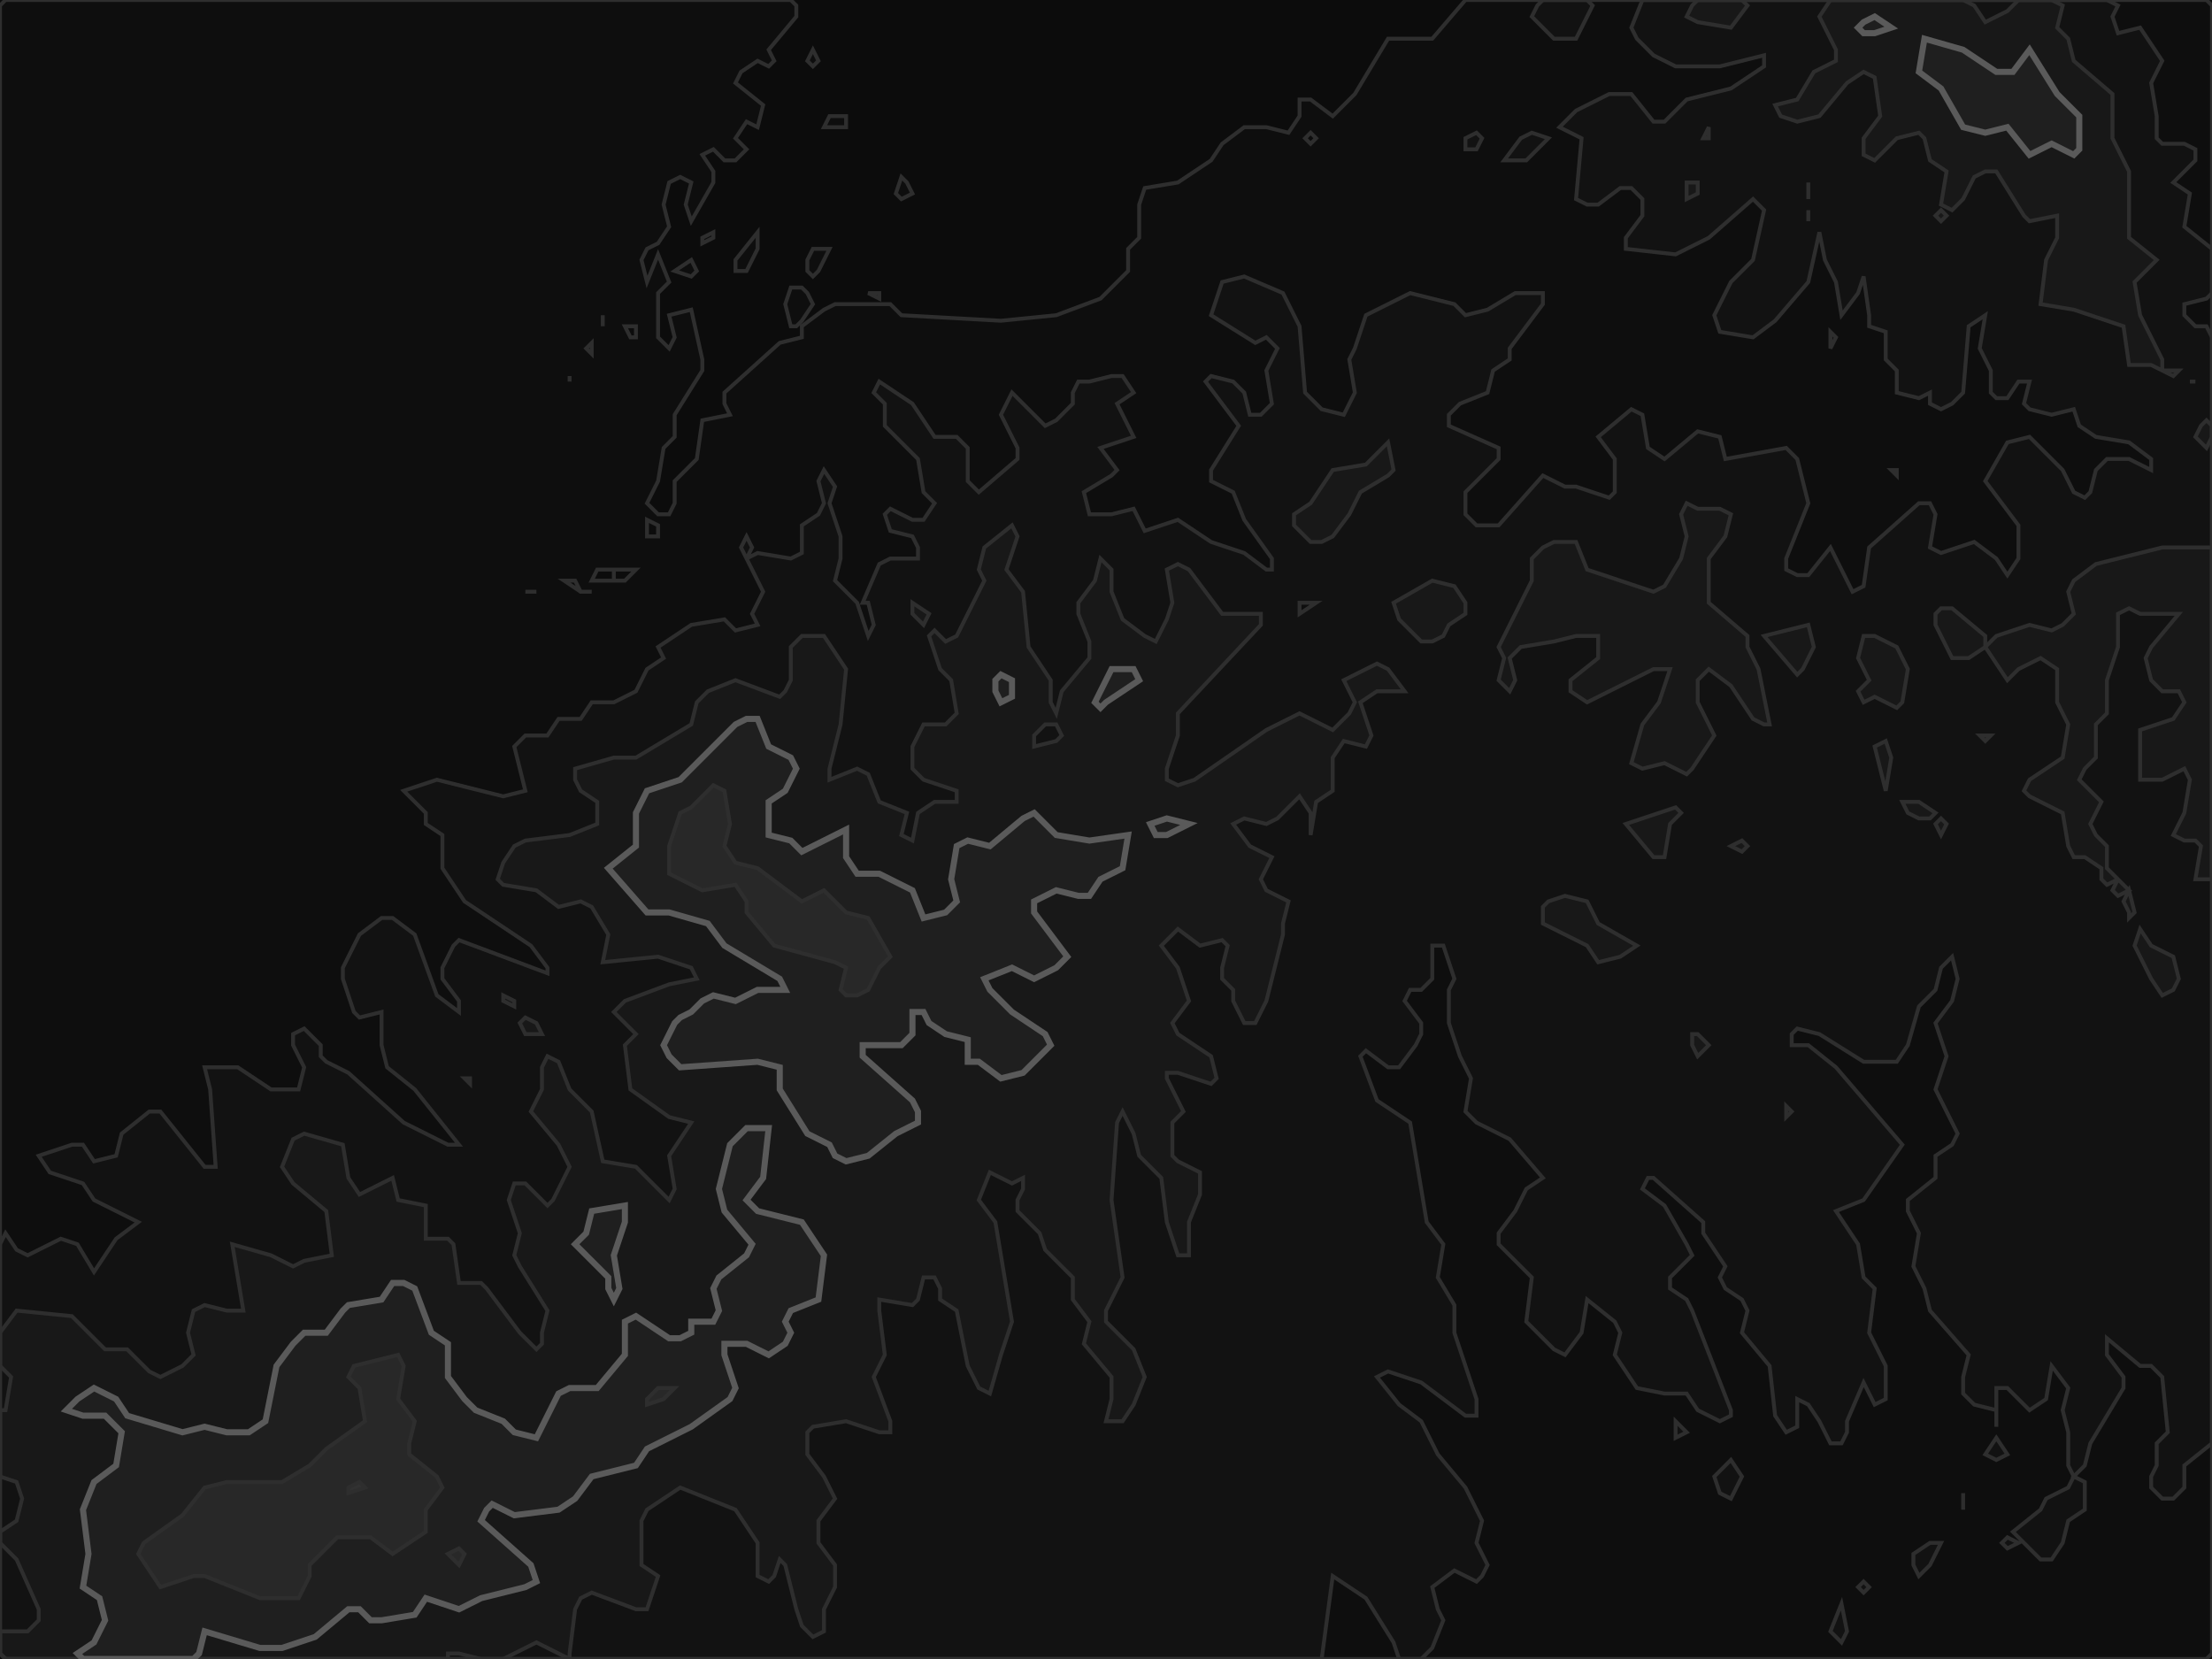
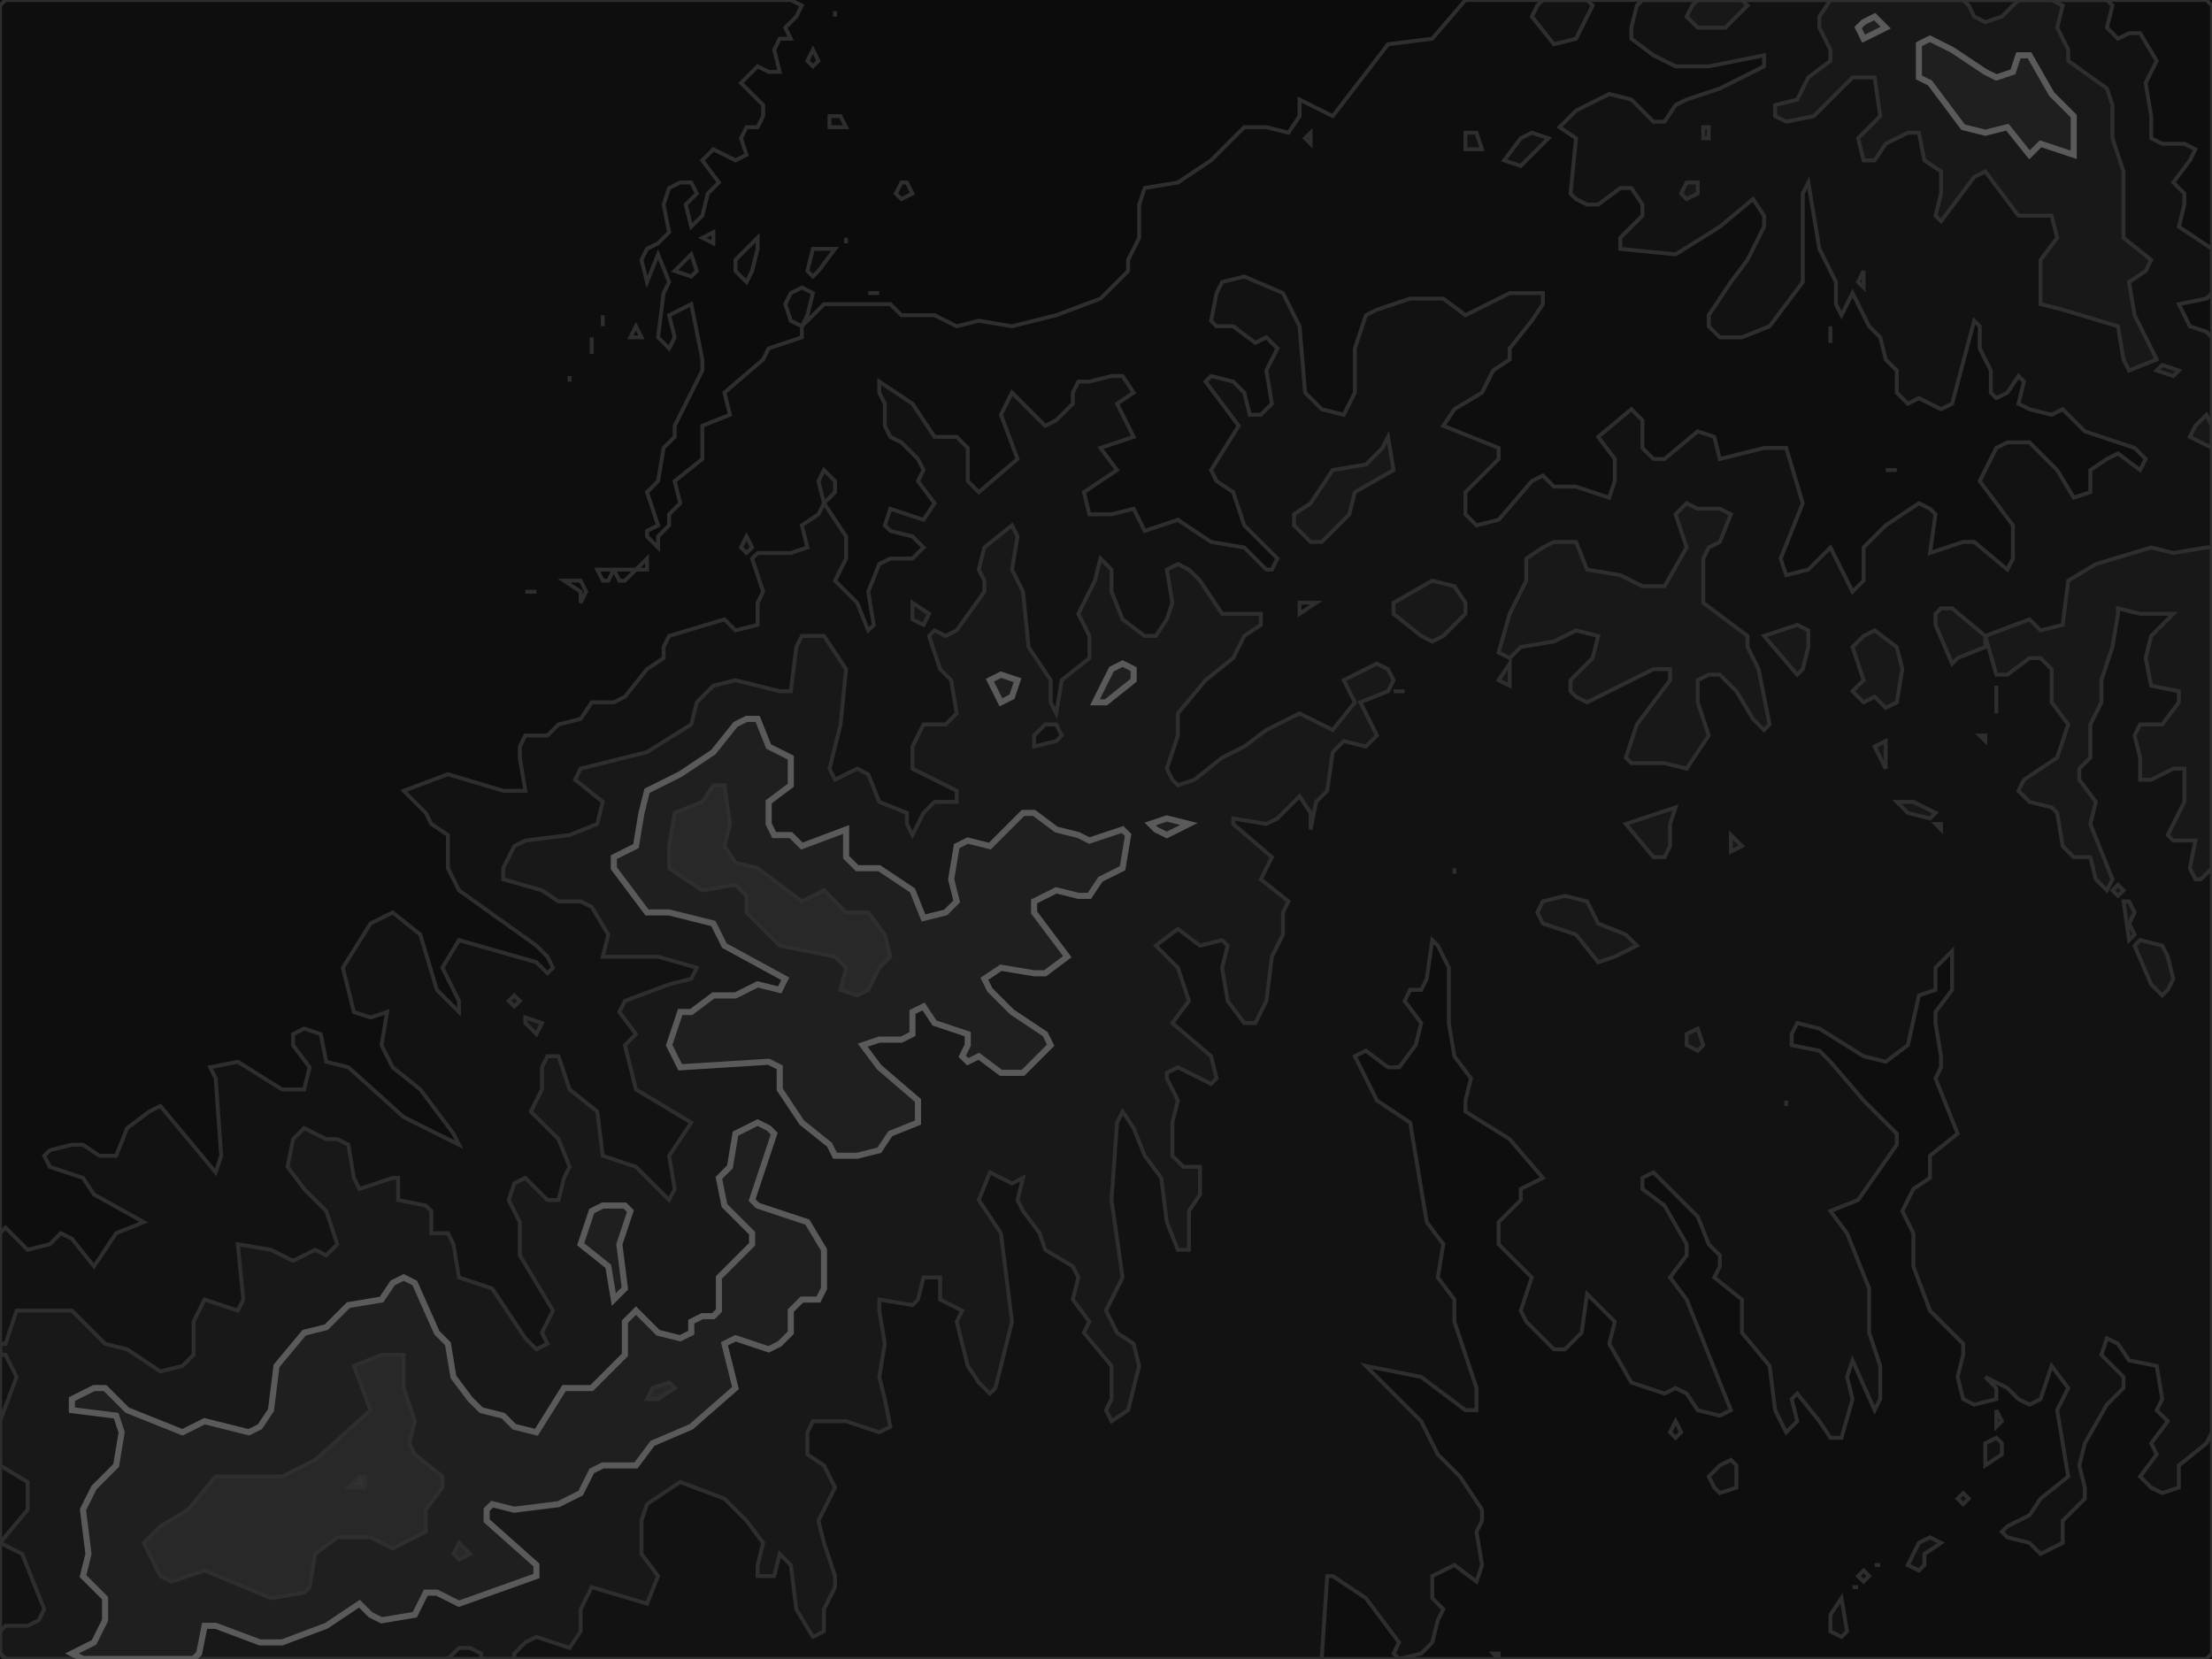
<svg xmlns="http://www.w3.org/2000/svg" viewBox="0 0 400 300" width="400" height="300">
  <rect width="400" height="300" fill="#0c0c0c" />
-   <path d="M148 11L147 9L146 11L147 12L148 11ZM153 23L153 21L150 21L149 23L153 23ZM165 35L164 33L163 32L162 35L163 36L165 35ZM129 43L129 42L127 43L127 44L129 43ZM126 49L125 47L122 49L125 50L126 49ZM135 49L137 45L137 42L133 47L133 49L135 49ZM148 49L150 45L147 45L146 47L146 49L147 50L148 49ZM159 53L157 53L159 54L159 53ZM144 59L145 58L147 55L146 53L145 52L143 52L142 55L143 59L144 59ZM400 299L400 1L399 0L265 0L259 7L251 7L245 17L241 21L237 18L235 18L235 21L233 24L229 23L225 23L221 26L219 29L213 33L207 34L206 37L206 43L204 45L204 49L199 54L191 57L181 58L163 57L161 55L151 55L149 56L145 59L145 61L141 62L131 71L131 73L132 75L127 76L126 83L122 87L122 91L121 93L119 93L117 91L119 87L120 81L122 79L122 75L127 67L127 65L125 56L121 57L122 61L121 63L119 61L119 53L121 51L119 46L117 51L116 47L117 45L119 44L121 41L120 37L121 33L123 32L125 33L124 37L125 40L129 33L129 31L127 28L129 27L131 29L133 29L135 27L133 25L135 22L137 23L138 19L133 15L134 13L137 11L139 12L140 11L139 9L144 3L144 1L143 0L1 0L0 1L0 299L1 300L399 300L400 299ZM237 26L236 25L237 24L238 25L237 26ZM109 59L109 57L109 59ZM115 61L114 61L113 59L115 59L115 61ZM107 64L106 63L107 62L107 64ZM103 69L103 68L103 69ZM117 97L117 94L119 95L119 97L117 97ZM113 105L111 105L111 103L111 105L107 105L108 103L115 103L113 105ZM97 107L95 107L97 107ZM105 107L102 105L104 105L105 107L107 107L105 107Z" fill="rgb(236 236 236 / 0.012)" stroke="#2e2e2e" stroke-width="0.7" />
-   <path d="M285 7L288 1L287 0L279 0L278 1L277 3L281 7L285 7ZM268 25L267 24L265 25L265 27L267 27L268 25ZM276 29L280 25L277 24L275 25L272 29L276 29ZM331 63L332 61L331 60L331 63ZM343 85L342 85L343 86L343 85ZM136 99L135 97L134 99L135 101L136 99ZM305 259L303 257L303 260L305 259ZM363 263L361 260L359 263L361 264L363 263ZM314 269L315 267L313 264L310 267L311 270L313 271L314 269ZM355 271L355 270L355 271L355 273L355 271ZM365 279L363 278L362 279L363 280L365 279ZM349 283L351 279L349 279L346 281L346 283L347 285L349 283ZM338 287L337 286L336 287L337 288L338 287ZM334 295L333 290L331 295L333 297L334 295ZM258 299L259 298L261 293L260 291L259 287L263 284L267 286L268 285L269 283L267 279L268 275L265 269L260 263L257 257L253 254L249 249L251 248L257 250L265 256L267 256L267 253L263 241L263 236L260 231L261 225L258 221L255 203L249 199L246 191L247 190L251 193L253 193L256 189L257 187L257 185L254 181L255 179L257 179L259 177L259 171L261 171L263 177L262 179L262 185L264 191L266 195L265 201L267 203L273 206L279 213L276 215L274 219L271 223L271 225L277 231L276 239L281 244L283 245L286 241L287 235L292 239L293 241L292 245L296 251L301 252L305 252L307 255L311 257L313 256L313 255L306 237L305 235L302 233L302 231L306 227L305 225L301 218L297 215L298 213L299 213L308 221L308 223L312 229L311 231L312 233L315 235L316 237L315 241L320 247L321 256L323 259L325 258L325 253L327 254L329 257L331 261L333 261L334 259L334 257L337 250L339 254L341 253L341 247L339 243L338 241L339 233L337 231L336 225L332 219L337 217L344 207L332 193L327 189L324 189L324 187L325 186L329 187L337 192L343 192L345 189L347 182L350 179L351 175L353 173L354 177L353 181L350 185L352 191L350 197L354 205L353 207L350 209L350 213L345 217L345 219L347 223L346 229L348 233L349 237L356 245L355 249L355 252L357 254L361 255L361 258L361 251L363 251L367 255L370 253L371 247L374 251L373 255L374 259L374 265L375 267L374 269L370 271L369 273L364 277L369 282L371 282L373 279L374 275L377 273L377 268L375 267L377 265L378 261L384 251L384 249L381 245L381 242L387 247L389 247L391 249L392 259L390 261L390 265L389 267L389 269L391 271L393 271L395 269L395 265L400 261L400 61L399 59L397 59L395 57L395 55L399 54L400 53L400 45L395 41L396 35L393 33L397 29L397 27L395 26L391 26L390 25L390 21L389 15L391 11L387 5L383 6L382 3L383 1L381 0L297 0L295 5L296 7L299 10L303 12L311 12L319 10L319 12L313 16L305 18L301 22L299 22L295 17L291 17L285 20L282 23L286 25L285 36L287 37L289 37L293 34L295 34L297 36L297 39L294 43L294 45L303 46L309 43L317 36L319 38L317 47L313 51L310 57L311 60L317 61L321 58L327 51L329 42L330 47L332 51L333 57L336 53L337 50L338 57L338 59L341 60L341 65L343 67L343 71L347 72L349 71L349 73L351 74L353 73L355 71L356 59L359 57L358 63L360 67L360 71L361 72L363 72L365 69L367 69L366 73L367 74L371 75L375 74L376 77L379 79L385 80L389 83L389 85L385 83L381 83L379 85L378 89L377 90L375 89L373 85L367 79L363 80L359 87L365 95L365 101L363 104L361 101L357 98L351 100L349 99L350 93L349 91L347 91L338 99L337 106L335 107L331 99L327 104L325 104L323 103L323 101L327 91L325 83L323 81L312 83L311 79L307 78L301 83L298 81L297 75L295 74L289 79L292 83L292 89L291 90L285 88L283 88L279 86L271 95L267 95L265 93L265 89L271 83L271 81L262 77L262 75L264 73L269 71L270 67L273 65L273 63L279 55L279 53L274 53L269 56L265 57L263 55L255 53L249 56L247 57L245 63L244 65L245 71L243 75L239 74L236 71L235 59L232 53L225 50L221 51L219 57L227 62L229 61L231 63L229 67L230 73L228 75L226 75L225 71L223 69L219 68L218 69L224 77L219 85L219 87L223 89L225 94L230 101L230 103L229 103L225 100L219 98L213 94L207 96L205 92L201 93L197 93L196 89L201 86L202 85L199 81L205 79L202 73L205 71L203 68L201 68L197 69L195 69L194 71L194 73L191 76L189 77L183 71L181 75L184 81L184 83L177 89L175 87L175 81L173 79L171 79L169 79L165 73L159 69L158 71L160 73L160 77L166 83L167 89L169 91L167 94L165 94L161 92L160 93L161 96L165 97L166 99L166 101L161 101L159 102L156 109L157 109L158 113L157 115L155 109L151 105L152 101L152 97L150 91L151 88L149 85L148 87L149 91L148 93L145 95L145 100L143 101L137 100L135 101L138 107L136 111L137 113L133 114L131 112L125 113L119 117L120 119L117 121L115 125L113 126L111 127L107 127L105 130L101 130L99 133L95 133L93 135L95 143L91 144L79 141L73 143L77 147L77 149L80 151L80 157L84 163L96 171L99 175L99 176L83 170L82 171L80 175L80 177L83 181L83 183L79 180L75 169L71 166L69 166L65 169L62 175L62 177L64 183L65 184L69 183L69 189L70 193L75 197L83 207L81 207L73 203L63 194L59 192L58 191L58 189L55 186L53 187L53 189L55 193L54 197L49 197L43 193L37 193L38 197L39 211L37 211L29 201L27 201L22 205L21 209L17 210L15 207L13 207L7 209L9 212L15 214L17 217L25 221L21 224L17 230L14 225L11 224L5 227L3 226L1 223L0 225L0 299L1 300L239 300L241 285L247 289L252 297L253 300L257 300L258 299ZM327 36L327 33L327 36ZM327 40L327 38L327 40ZM235 111L235 109L238 109L235 111Z" fill="rgb(236 236 236 / 0.020)" stroke="#2e2e2e" stroke-width="0.7" />
-   <path d="M313 5L316 1L315 0L307 0L306 1L305 3L307 4L313 5ZM309 25L309 23L308 25L309 25ZM307 35L307 33L305 33L305 36L307 35ZM352 39L351 38L350 39L351 40L352 39ZM391 65L387 57L386 51L390 47L385 43L385 31L382 25L382 17L375 11L374 7L372 5L373 1L371 0L365 0L363 2L359 4L357 1L355 0L331 0L329 3L332 9L332 11L328 13L325 18L321 19L322 21L325 22L329 21L334 15L337 13L339 14L340 21L337 25L337 28L339 29L343 25L347 24L348 25L349 29L352 31L351 37L353 38L355 36L357 32L359 31L361 31L366 39L367 40L372 39L372 43L370 47L369 55L375 56L384 59L385 66L389 66L391 67L391 65ZM394 67L391 67L393 68L394 67ZM397 69L396 69L397 69ZM400 79L400 77L399 76L398 77L397 79L399 81L400 79ZM241 97L244 93L246 89L251 86L252 85L251 80L247 84L241 85L237 91L234 93L234 95L237 98L239 98L241 97ZM167 113L168 111L165 109L165 111L167 113ZM261 115L262 113L265 111L265 109L263 106L259 105L252 109L253 112L257 116L259 116L261 115ZM356 119L359 117L359 115L353 110L351 110L350 111L350 113L353 119L356 119ZM326 121L328 117L327 113L319 115L325 122L326 121ZM344 127L345 121L343 117L339 115L337 115L336 119L337 121L338 123L336 125L337 127L339 126L343 128L344 127ZM360 133L358 133L359 134L360 133ZM306 139L310 133L307 127L307 123L309 121L313 124L317 130L319 131L320 131L318 121L316 117L316 115L309 109L309 101L312 97L313 93L311 92L307 92L305 91L304 93L305 97L304 101L301 106L299 107L287 103L285 98L281 98L279 99L277 101L277 105L271 117L272 119L271 123L273 125L274 123L273 119L275 117L281 116L285 115L289 115L289 119L284 123L284 125L287 127L293 124L299 121L302 121L300 127L297 131L295 138L297 139L301 138L305 140L306 139ZM341 143L342 137L341 134L339 135L341 143ZM350 147L347 145L344 145L345 147L347 148L349 148L350 147ZM351 151L352 149L351 148L350 149L351 151ZM316 153L315 152L313 153L315 154L316 153ZM301 155L302 149L304 147L303 146L294 149L299 155L301 155ZM400 159L400 99L391 99L379 102L375 105L374 107L375 111L373 113L371 114L367 113L361 115L359 117L363 123L365 121L369 119L372 121L372 127L374 131L373 137L367 141L366 143L367 144L371 146L373 147L374 153L375 155L377 155L380 157L380 159L381 160L383 159L381 157L381 153L379 151L378 149L380 145L376 141L377 139L379 137L379 131L381 129L381 123L383 117L383 111L385 110L387 111L394 111L389 117L388 119L389 123L391 125L394 125L395 127L393 130L387 132L387 141L391 141L395 139L396 141L395 147L393 151L395 152L397 152L398 153L397 159L400 159ZM385 161L383 159L382 161L383 162L385 161ZM386 165L385 161L384 163L385 165L385 166L386 165ZM293 173L296 171L289 167L287 163L283 162L280 163L279 164L279 167L287 171L289 174L293 173ZM393 179L394 177L393 173L389 171L387 168L386 171L389 177L391 180L393 179ZM93 181L91 180L91 181L93 182L93 181ZM98 187L97 185L95 184L94 185L95 187L98 187ZM309 189L307 187L306 187L306 189L307 191L309 189ZM85 195L84 195L85 196L85 195ZM324 201L323 200L323 202L324 201ZM103 299L104 291L105 289L107 288L115 291L117 291L119 285L116 283L116 275L117 273L123 269L133 273L137 279L137 285L139 286L140 285L141 282L142 283L143 287L144 291L145 294L147 296L149 295L149 291L151 287L151 283L148 279L148 275L151 271L149 267L146 263L146 259L147 258L153 257L159 259L161 259L161 257L158 249L160 245L159 237L159 235L165 236L166 235L167 231L169 231L170 233L170 235L173 237L175 247L177 251L179 252L181 245L183 239L180 221L177 217L179 212L183 214L185 213L185 215L184 217L184 219L188 223L189 226L194 231L194 235L197 239L196 243L201 249L201 253L200 257L203 257L205 254L207 249L205 244L200 239L200 237L203 231L201 217L202 203L203 201L205 205L206 209L210 213L211 221L213 227L215 227L215 221L217 216L217 213L217 212L213 210L212 209L212 203L214 201L211 195L211 194L213 194L219 196L220 195L219 191L213 187L212 185L215 181L213 175L210 171L213 168L217 171L221 170L222 171L221 175L221 177L223 179L223 181L225 185L227 185L229 181L230 177L232 169L232 167L233 163L229 161L228 159L229 157L230 155L226 153L223 149L225 148L229 149L231 148L235 144L237 147L237 151L238 145L241 143L241 137L243 134L247 135L248 133L246 127L249 125L254 125L251 121L249 120L243 123L245 127L244 129L241 132L235 129L229 132L216 141L213 142L211 141L211 139L213 133L213 129L228 113L228 111L221 111L215 103L213 102L211 103L212 109L211 112L209 116L207 115L203 112L201 107L201 103L199 101L198 105L195 109L195 111L197 116L197 119L192 125L191 129L190 127L190 123L186 117L185 107L182 103L184 97L183 95L178 99L177 103L178 105L177 107L173 115L171 116L169 114L168 115L170 121L172 123L173 129L171 131L167 131L165 135L165 139L167 141L173 143L173 145L169 145L166 147L165 152L163 151L164 147L159 145L157 140L155 139L150 141L150 139L152 131L153 121L149 115L147 115L145 115L143 117L143 119L143 123L142 125L141 126L133 123L128 125L126 127L125 131L115 137L111 137L104 139L104 141L105 143L108 145L108 149L103 151L95 152L93 153L91 156L90 159L91 160L97 161L101 164L105 163L107 164L110 169L109 174L119 173L125 175L126 177L121 178L113 181L111 183L115 187L113 189L114 197L121 202L125 203L121 209L122 215L121 217L115 211L109 210L107 201L103 197L101 192L99 191L98 193L98 197L96 201L101 207L103 211L100 217L99 218L95 214L93 214L92 217L94 223L93 227L94 229L99 237L98 241L98 243L97 244L94 241L88 233L87 232L83 232L82 225L81 224L77 224L77 218L72 217L71 213L65 216L63 213L62 207L55 205L53 206L51 211L53 214L59 219L60 227L55 228L53 229L49 227L42 225L44 237L41 237L37 236L35 237L34 241L35 245L33 247L29 249L27 248L23 244L19 244L13 238L3 237L0 241L0 247L2 249L1 255L0 255L0 267L3 268L4 271L3 275L0 277L0 279L3 282L7 291L7 293L5 295L0 295L0 299L1 300L81 300L81 299L83 299L87 300L91 300L97 297L103 300L103 299ZM187 135L187 133L189 131L191 131L192 133L191 134L187 135Z" fill="rgb(236 236 236 / 0.029)" stroke="#2e2e2e" stroke-width="0.7" />
-   <path d="M342 5L339 3L337 4L336 5L337 6L339 6L342 5ZM376 27L376 21L372 17L367 9L364 13L361 13L355 9L348 7L347 13L351 16L355 23L359 24L363 23L367 28L371 26L375 28L376 27ZM181 127L183 126L183 123L181 122L180 123L180 125L181 127ZM200 127L206 123L205 121L201 121L199 125L198 127L199 128L200 127ZM215 149L211 148L208 149L209 151L211 151L215 149ZM157 209L162 205L166 203L166 201L165 199L156 191L156 189L163 189L165 187L165 183L167 183L168 185L171 187L175 188L175 192L177 192L181 195L185 194L189 190L190 189L189 187L183 183L179 179L178 177L183 175L187 177L191 175L193 173L187 165L187 163L191 161L195 162L197 162L199 159L203 157L204 151L197 152L191 151L187 147L185 148L179 153L175 152L173 153L172 159L173 163L171 165L167 166L165 161L159 158L155 158L153 155L153 150L145 154L143 152L139 151L139 145L142 143L144 139L143 137L139 135L137 130L135 130L133 131L123 141L117 143L115 147L115 153L110 157L117 165L121 165L128 167L131 171L141 177L142 179L137 179L133 181L129 180L127 181L125 183L123 184L122 185L120 189L121 191L123 193L137 192L141 193L141 197L146 205L150 207L151 209L153 210L157 209ZM111 235L112 233L111 227L113 221L113 218L107 219L106 223L104 225L110 231L110 233L111 235ZM36 299L37 295L47 298L51 298L57 296L63 291L65 291L67 293L69 293L75 292L77 289L83 291L87 289L95 287L97 286L96 283L87 275L88 273L89 272L93 274L101 273L104 271L107 267L115 265L117 262L125 258L132 253L133 251L131 245L131 243L135 243L139 245L142 243L143 241L142 239L143 237L148 235L149 227L145 221L137 219L135 217L138 213L139 204L135 204L132 207L130 215L131 219L136 225L135 227L130 231L129 233L130 237L129 239L125 239L125 241L123 242L121 242L115 238L113 239L113 245L108 251L103 251L101 252L97 260L93 259L91 257L86 255L84 253L81 249L81 243L78 241L75 233L73 232L71 232L69 235L63 236L62 237L59 241L55 241L53 243L50 247L48 257L45 259L41 259L37 258L33 259L23 256L21 253L17 251L14 253L12 255L15 256L19 256L22 259L21 265L17 268L15 273L16 281L15 287L18 289L19 293L17 297L14 299L15 300L35 300L36 299Z" fill="rgb(236 236 236 / 0.037)" stroke="#5a5a5a" stroke-width="1.1" />
-   <path d="M157 179L159 175L161 173L157 166L153 165L149 161L145 163L137 157L133 156L131 153L132 149L131 143L129 142L125 146L123 147L121 153L121 158L127 161L133 160L135 163L135 165L140 171L151 174L153 175L152 179L153 180L155 180L157 179ZM120 253L122 251L121 251L119 251L117 253L117 254L120 253ZM83 283L84 281L83 280L81 281L83 283ZM54 289L56 285L56 283L61 278L67 278L71 281L77 277L77 273L80 269L79 267L74 263L74 261L75 257L72 253L73 247L72 245L64 247L63 249L65 251L66 257L59 262L56 265L51 268L41 268L37 269L33 274L26 279L25 281L29 287L35 285L37 285L47 289L54 289Z" fill="rgb(236 236 236 / 0.045)" stroke="#2e2e2e" stroke-width="0.7" />
-   <path d="M66 269L65 268L63 269L63 270L66 269Z" fill="rgb(236 236 236 / 0.054)" stroke="#2e2e2e" stroke-width="0.7" />
+   <path d="M151 3L151 2L151 3ZM148 11L147 9L146 11L147 12L148 11ZM153 23L152 21L150 21L150 23L153 23ZM165 35L164 33L163 33L162 35L163 36L165 35ZM129 43L129 42L127 43L129 44L129 43ZM153 43L153 44L153 43ZM126 49L125 46L122 49L125 50L126 49ZM136 49L137 45L137 43L133 47L133 49L135 51L136 49ZM148 49L151 45L147 45L146 49L147 50L148 49ZM159 53L157 53L159 53ZM146 57L147 53L145 52L143 53L142 55L143 58L145 59L146 57ZM400 299L400 1L399 0L265 0L259 7L251 8L241 21L235 18L235 21L233 24L229 23L225 23L219 29L213 33L207 34L206 37L206 43L204 47L204 49L199 54L191 57L183 59L177 58L173 59L169 57L163 57L161 55L151 55L149 55L145 59L145 61L139 63L138 65L131 71L132 75L127 77L127 83L122 87L123 91L121 93L121 95L119 97L119 99L117 97L117 96L119 95L117 89L119 87L120 81L122 79L122 77L127 67L127 65L125 55L121 57L122 61L121 63L119 61L120 53L121 51L119 46L117 51L116 47L117 45L119 44L121 42L120 37L121 34L123 33L125 33L126 35L124 37L125 41L127 39L128 35L130 33L127 29L129 27L133 29L135 28L134 25L135 23L137 23L138 21L138 19L134 15L137 12L139 13L141 13L140 9L141 7L143 7L142 5L144 3L145 1L143 0L1 0L0 1L0 299L1 300L399 300L400 299ZM237 26L236 25L237 24L237 26ZM109 59L109 57L109 59ZM115 61L114 61L115 59L116 61L115 61ZM107 64L107 61L107 64ZM103 69L103 68L103 69ZM109 105L108 103L111 103L110 105L109 105ZM113 105L112 105L111 103L115 103L117 101L117 103L115 103L113 105ZM97 107L95 107L97 107ZM105 109L105 107L102 105L105 105L106 107L105 109Z" fill="rgb(236 236 236 / 0.012)" stroke="#2e2e2e" stroke-width="0.7" />
+   <path d="M285 7L288 1L287 0L279 0L278 1L277 3L281 8L285 7ZM268 27L267 24L265 24L265 27L268 27ZM276 29L280 25L277 24L275 25L272 29L275 30L276 29ZM331 61L331 59L331 61L331 62L331 61ZM343 85L341 85L343 85ZM136 99L135 97L134 99L135 100L136 99ZM362 257L361 255L361 257L361 258L362 257ZM304 259L303 257L302 259L303 260L304 259ZM359 265L362 263L362 261L361 260L359 261L359 265ZM314 269L314 265L313 264L311 265L309 267L310 269L311 270L314 269ZM356 271L355 270L354 271L355 272L356 271ZM340 283L339 283L340 283ZM348 283L348 281L351 279L349 278L347 279L345 283L347 284L348 283ZM338 285L337 284L336 285L337 286L338 285ZM336 287L335 287L336 287ZM334 295L333 289L331 292L331 295L333 296L334 295ZM257 299L259 297L260 293L261 291L259 289L259 285L263 283L267 286L268 283L267 277L268 275L268 273L264 267L260 263L257 257L247 247L257 249L265 255L267 255L267 251L263 239L263 235L260 231L261 225L258 221L255 203L249 199L245 191L247 190L251 193L253 193L256 189L257 185L254 181L255 179L257 179L258 177L259 170L260 171L261 173L262 175L262 185L263 191L266 195L265 199L265 201L273 206L279 213L275 215L275 217L271 221L271 223L271 225L277 231L275 237L276 239L281 244L283 244L286 241L287 234L292 239L291 243L295 250L301 252L303 251L305 252L307 255L311 256L313 255L305 235L302 231L305 227L305 225L301 218L297 215L297 213L299 212L307 220L309 225L311 227L311 229L310 231L315 235L315 241L320 247L321 255L323 259L325 257L324 253L325 252L329 257L331 260L333 260L335 253L334 249L335 246L339 255L340 253L340 247L338 241L338 233L334 223L331 219L336 217L343 207L343 205L337 199L331 192L329 190L324 189L324 187L325 185L329 186L337 191L341 192L345 189L347 180L350 179L350 175L353 172L353 179L350 183L350 185L351 191L351 193L350 195L354 205L349 209L349 213L346 215L344 219L346 223L346 229L349 237L355 243L355 245L354 249L355 253L357 254L361 253L361 251L359 249L363 251L365 253L367 254L369 253L371 247L374 251L372 255L374 267L369 271L367 274L363 276L362 277L363 278L367 279L369 281L371 280L373 279L373 275L377 271L377 269L376 265L377 261L381 254L384 251L384 249L380 245L381 242L383 243L385 246L390 247L391 253L390 255L392 257L389 261L390 263L387 267L389 269L391 270L394 269L394 265L399 261L400 259L400 61L399 60L396 59L394 55L399 54L400 53L400 45L394 41L395 37L395 35L393 33L396 29L397 27L395 26L391 26L389 25L389 21L388 15L390 11L387 6L385 6L383 7L381 5L382 1L381 0L297 0L296 1L295 5L295 7L299 10L303 12L309 12L319 10L319 12L311 16L305 18L303 19L301 22L299 22L295 18L291 17L285 20L282 23L285 25L284 35L285 36L287 37L289 37L293 34L295 34L297 37L297 39L293 43L293 45L303 46L311 41L317 36L319 39L319 41L316 47L313 51L309 57L309 59L311 61L315 61L320 59L326 51L326 35L327 33L329 45L332 51L332 55L333 57L335 53L336 55L338 59L340 61L341 65L343 67L343 71L345 73L347 72L351 74L353 73L357 58L358 59L358 63L360 67L360 71L361 72L363 71L365 68L366 69L365 73L367 74L371 75L373 74L377 78L386 81L388 83L387 85L383 82L381 83L378 85L378 89L375 90L372 85L367 80L363 80L361 81L358 87L364 95L364 101L363 103L357 98L355 98L349 100L350 93L349 92L347 91L341 95L337 99L337 105L335 107L331 99L327 103L323 104L322 101L326 91L323 81L319 81L311 83L310 79L307 78L301 83L299 83L297 81L297 76L295 74L289 79L292 83L292 87L291 90L285 88L281 88L279 86L277 87L271 94L267 95L265 93L265 89L271 83L271 81L261 77L263 74L268 71L270 67L273 65L273 63L277 58L279 55L279 53L277 53L273 53L265 57L261 54L255 54L249 56L247 57L245 63L245 71L243 75L239 74L236 71L235 59L232 53L225 50L221 51L220 53L219 58L220 59L223 59L227 62L229 61L231 63L229 67L230 73L228 75L226 75L225 71L223 69L219 68L218 69L224 77L219 85L220 87L223 89L225 95L231 101L230 103L229 103L225 99L219 98L213 94L207 96L205 92L201 93L197 93L196 89L202 85L199 81L205 79L202 73L205 71L203 68L201 68L197 69L195 69L194 71L194 73L191 76L189 77L183 71L181 75L184 83L177 89L175 87L175 81L173 79L171 79L169 79L165 73L159 69L159 71L160 73L160 77L161 79L163 80L166 83L167 85L166 87L169 91L167 94L161 92L160 95L161 96L165 97L167 99L165 101L161 101L159 102L157 107L158 113L157 114L155 109L151 105L153 101L153 97L149 91L151 89L151 87L149 85L148 87L149 91L148 93L145 95L146 99L143 100L137 100L136 101L138 107L137 109L137 113L133 114L131 112L121 115L120 117L120 119L117 121L113 126L111 127L107 127L105 130L101 131L99 133L95 133L94 135L94 137L95 143L91 143L81 140L73 143L77 147L78 149L81 151L81 157L83 161L97 171L99 173L100 175L99 176L97 174L83 170L80 175L83 181L83 183L79 179L76 169L71 165L69 166L67 167L62 175L64 183L67 184L70 183L69 189L71 193L76 197L82 205L83 207L73 202L63 193L59 192L58 187L55 186L53 187L53 189L56 193L55 197L51 197L43 192L38 193L39 195L40 209L39 212L29 200L27 201L23 204L21 209L18 209L15 207L13 207L9 208L8 209L9 211L15 213L17 216L26 221L21 223L17 229L13 224L11 223L9 225L5 226L2 223L1 222L0 223L0 299L1 300L239 300L240 285L241 285L247 289L253 297L252 299L253 300L257 299ZM337 52L336 51L337 49L337 52ZM235 111L235 109L238 109L235 111ZM263 158L263 157L263 158ZM271 299L270 299L271 300L271 299Z" fill="rgb(236 236 236 / 0.020)" stroke="#2e2e2e" stroke-width="0.7" />
+   <path d="M312 5L316 1L315 0L307 0L306 1L305 3L307 5L312 5ZM309 25L309 23L308 23L308 25L309 25ZM307 35L307 33L305 33L304 35L305 36L307 35ZM390 65L386 57L385 51L388 49L389 47L384 43L384 31L382 25L382 19L381 16L374 11L374 9L372 5L373 1L371 0L365 0L362 3L359 4L357 3L356 1L355 0L331 0L329 3L329 5L331 9L331 11L327 14L325 18L321 19L321 21L323 22L328 21L335 14L337 14L339 14L340 21L336 25L337 29L339 29L341 26L345 24L347 24L348 29L351 31L351 35L350 39L351 40L357 32L359 31L365 39L371 39L372 43L369 47L369 55L373 56L383 59L384 65L385 67L390 65ZM394 67L391 66L390 67L393 68L394 67ZM395 69L395 69L395 69ZM400 81L400 77L399 75L397 77L396 79L400 81ZM240 97L244 93L245 89L252 85L251 79L250 81L247 84L241 85L237 91L234 93L234 95L237 98L239 98L240 97ZM168 111L165 109L165 112L167 113L168 111ZM261 115L265 111L265 109L263 106L259 105L252 109L252 111L257 115L259 116L261 115ZM354 119L359 117L359 115L353 110L351 110L350 111L350 113L353 120L354 119ZM326 121L327 117L327 114L325 113L319 115L325 122L326 121ZM273 123L273 120L271 123L273 124L273 123ZM254 125L252 125L254 125ZM343 127L344 121L343 117L339 114L337 115L335 117L337 123L335 125L337 127L339 126L341 128L343 127ZM361 129L361 124L361 129ZM359 133L358 133L359 134L359 133ZM341 137L341 134L339 135L341 139L341 137ZM305 139L309 133L307 127L307 123L309 122L311 122L314 125L317 130L319 132L320 131L318 121L316 117L316 115L308 109L308 101L309 99L311 98L313 93L311 92L307 92L305 91L303 93L305 99L301 106L299 106L297 106L293 104L287 103L285 98L281 98L279 99L276 101L276 105L273 111L271 118L273 119L275 117L281 116L285 114L289 115L288 119L284 123L284 125L285 126L287 127L299 121L302 121L302 123L296 131L294 137L295 138L301 138L305 139ZM350 147L346 145L343 145L345 147L349 148L350 147ZM351 149L350 149L351 150L351 149ZM302 153L302 149L303 146L294 149L299 155L301 155L302 153ZM315 153L313 151L313 154L315 153ZM398 159L400 157L400 99L399 99L393 100L389 99L379 102L374 105L373 113L369 114L367 112L359 115L361 122L363 122L367 119L369 119L371 121L371 127L374 131L372 137L366 141L365 143L367 145L371 146L372 147L373 153L375 155L378 155L379 159L381 161L382 159L378 149L379 145L376 141L376 139L378 137L378 131L380 127L380 123L382 117L383 111L383 110L387 111L393 111L389 115L388 119L389 124L394 125L394 127L391 131L387 131L386 133L387 137L387 141L389 141L393 139L395 139L395 145L392 151L393 152L397 152L396 157L397 159L398 159ZM384 161L383 160L382 161L383 162L384 161ZM386 169L385 167L386 165L385 163L384 163L385 170L386 169ZM292 173L296 171L294 169L289 167L287 163L283 162L279 163L278 165L279 167L285 169L289 174L292 173ZM392 179L393 177L392 173L391 171L387 170L386 171L389 178L391 180L392 179ZM94 181L93 180L92 181L93 182L94 181ZM98 185L95 184L95 185L97 187L98 185ZM308 189L307 186L305 187L305 189L307 190L308 189ZM85 195L85 195L85 195ZM323 199L323 200L323 199ZM93 299L95 297L97 296L103 298L105 295L105 291L107 287L117 290L119 285L116 281L116 275L117 272L123 268L131 271L135 275L138 279L137 283L137 285L140 285L141 281L141 281L143 283L144 291L147 296L149 295L149 291L151 287L151 285L149 279L148 275L151 269L149 265L146 263L146 259L147 257L153 257L159 259L161 258L160 253L159 249L160 243L159 237L159 235L165 236L166 235L167 231L170 231L170 235L174 237L173 239L175 247L177 250L179 252L180 251L183 239L181 223L177 217L179 212L183 214L185 213L184 217L185 219L188 223L189 226L194 229L195 231L194 235L197 239L196 241L201 247L201 253L200 255L201 257L204 255L206 247L205 243L202 241L200 237L203 231L201 217L202 203L203 201L205 204L207 209L210 213L211 221L213 226L215 226L215 219L217 216L217 213L217 211L214 211L212 209L212 203L213 199L211 195L211 194L213 193L219 196L220 195L219 191L212 185L215 181L213 175L209 171L213 168L217 171L221 170L222 171L221 175L222 181L225 185L227 185L229 181L230 173L232 169L232 165L233 163L228 159L230 155L223 149L223 148L229 149L231 148L235 144L237 147L237 150L238 145L240 143L241 136L243 134L247 135L249 133L246 127L251 125L252 123L251 121L249 120L243 123L245 127L241 132L235 129L229 132L225 135L221 137L216 141L213 142L212 141L211 139L213 133L213 129L218 123L223 119L225 115L228 113L228 111L221 111L217 105L215 103L213 102L211 103L212 109L211 112L209 115L207 115L203 112L201 107L201 103L199 101L198 105L195 111L197 115L197 119L192 123L191 129L190 127L190 123L186 117L185 107L183 103L184 97L183 95L178 99L177 103L178 105L178 107L173 114L171 115L169 114L168 115L170 121L172 123L173 129L171 131L167 131L165 135L165 139L173 143L173 145L169 145L167 147L165 151L164 149L164 147L159 145L157 140L155 139L151 141L150 139L152 131L153 121L149 115L147 115L145 115L144 117L143 125L141 125L133 123L129 124L126 127L125 131L117 136L105 139L104 141L109 145L108 149L103 151L95 152L93 153L91 157L91 159L98 161L101 163L105 163L107 164L110 169L109 173L119 173L126 175L125 177L121 178L113 181L112 183L115 187L113 189L115 197L125 203L121 209L122 215L121 217L115 211L109 209L108 201L103 197L101 191L99 191L98 193L98 197L96 201L101 206L103 211L102 213L101 217L99 217L95 213L93 214L92 217L94 221L94 227L100 237L98 241L99 243L97 244L95 242L89 233L83 231L82 225L81 223L78 223L78 219L77 218L72 217L72 213L71 213L65 215L64 213L63 207L61 206L59 206L55 204L53 206L52 211L55 215L59 219L61 225L59 227L57 226L53 228L49 226L43 225L44 235L43 237L37 235L35 239L35 245L33 247L29 248L23 244L19 243L13 237L3 237L1 243L0 243L0 245L1 245L3 249L0 257L0 265L5 268L5 271L5 273L0 279L4 281L8 291L7 293L5 294L1 294L0 295L0 299L1 300L81 300L83 298L85 298L87 299L87 300L93 300L93 299ZM187 135L187 133L189 131L191 131L192 133L191 134L187 135Z" fill="rgb(236 236 236 / 0.029)" stroke="#2e2e2e" stroke-width="0.7" />
+   <path d="M337 7L341 5L339 3L337 4L336 5L337 7ZM375 27L375 21L371 17L367 10L365 10L364 13L361 14L359 13L353 9L349 7L347 8L347 14L349 15L355 23L359 24L363 23L367 28L369 26L375 28L375 27ZM181 127L183 126L184 123L181 122L179 123L181 127ZM200 127L205 123L205 121L203 120L201 121L199 125L198 127L200 127ZM215 149L211 148L208 149L209 150L211 151L215 149ZM155 209L159 208L161 205L166 203L166 201L166 199L159 193L156 189L159 188L163 188L165 187L165 183L167 182L169 185L175 187L175 189L174 191L175 192L177 191L181 194L185 194L190 189L189 187L183 183L179 179L178 177L181 175L187 176L189 176L193 173L187 165L187 163L191 161L195 162L197 162L199 159L203 157L204 151L203 150L197 152L195 151L191 150L187 147L185 147L179 153L175 152L173 153L172 159L173 163L171 165L167 166L165 161L159 157L155 157L153 155L153 150L145 153L143 151L140 151L139 149L139 145L143 142L143 137L139 135L137 130L135 130L133 131L129 136L123 140L117 143L116 147L115 153L111 155L111 157L117 165L121 165L129 167L131 171L142 177L141 179L137 178L133 180L129 180L125 183L123 183L121 189L123 193L139 192L141 193L141 197L145 203L150 207L151 209L155 209ZM113 233L112 225L114 219L113 218L109 218L107 219L105 225L110 229L111 235L113 233ZM36 299L37 294L39 294L47 297L51 297L59 294L65 290L67 292L69 293L75 292L77 288L79 288L83 290L97 285L97 283L88 275L88 273L89 272L93 273L101 272L105 270L107 266L109 265L115 265L118 261L125 258L133 251L131 243L133 242L139 244L141 243L143 241L143 237L145 235L148 235L149 233L149 226L146 221L137 218L136 217L138 211L140 205L139 204L137 203L133 205L132 211L130 213L131 218L136 223L136 225L130 231L130 237L129 238L127 238L125 239L125 241L123 242L119 241L115 237L113 239L113 245L107 251L102 251L97 259L93 258L91 256L87 255L85 253L82 249L81 243L79 241L75 232L73 231L71 232L69 235L63 236L59 240L55 241L50 247L49 255L47 258L45 259L37 257L33 259L23 255L19 251L17 251L13 253L13 255L21 256L22 259L21 265L17 269L15 273L16 281L15 285L19 289L19 293L17 297L13 299L15 300L35 300L36 299Z" fill="rgb(236 236 236 / 0.037)" stroke="#5a5a5a" stroke-width="1.1" />
+   <path d="M157 179L159 175L161 173L160 169L157 165L153 165L149 161L145 163L137 157L133 156L131 153L132 149L131 142L129 142L127 145L122 147L121 153L121 157L127 161L133 160L135 162L135 165L137 167L141 171L151 173L153 175L152 179L155 180L157 179ZM119 253L122 251L121 250L118 251L117 253L119 253ZM85 281L83 279L82 281L83 282L85 281ZM56 287L57 281L61 278L67 278L71 280L77 277L77 273L80 269L80 267L75 263L74 261L75 257L73 251L73 247L73 245L69 245L64 247L67 255L57 264L51 267L39 267L34 273L29 276L26 279L29 285L31 286L37 284L49 289L55 288L56 287Z" fill="rgb(236 236 236 / 0.045)" stroke="#2e2e2e" stroke-width="0.7" />
+   <path d="M66 269L66 267L65 267L63 269L66 269Z" fill="rgb(236 236 236 / 0.054)" stroke="#2e2e2e" stroke-width="0.7" />
</svg>
